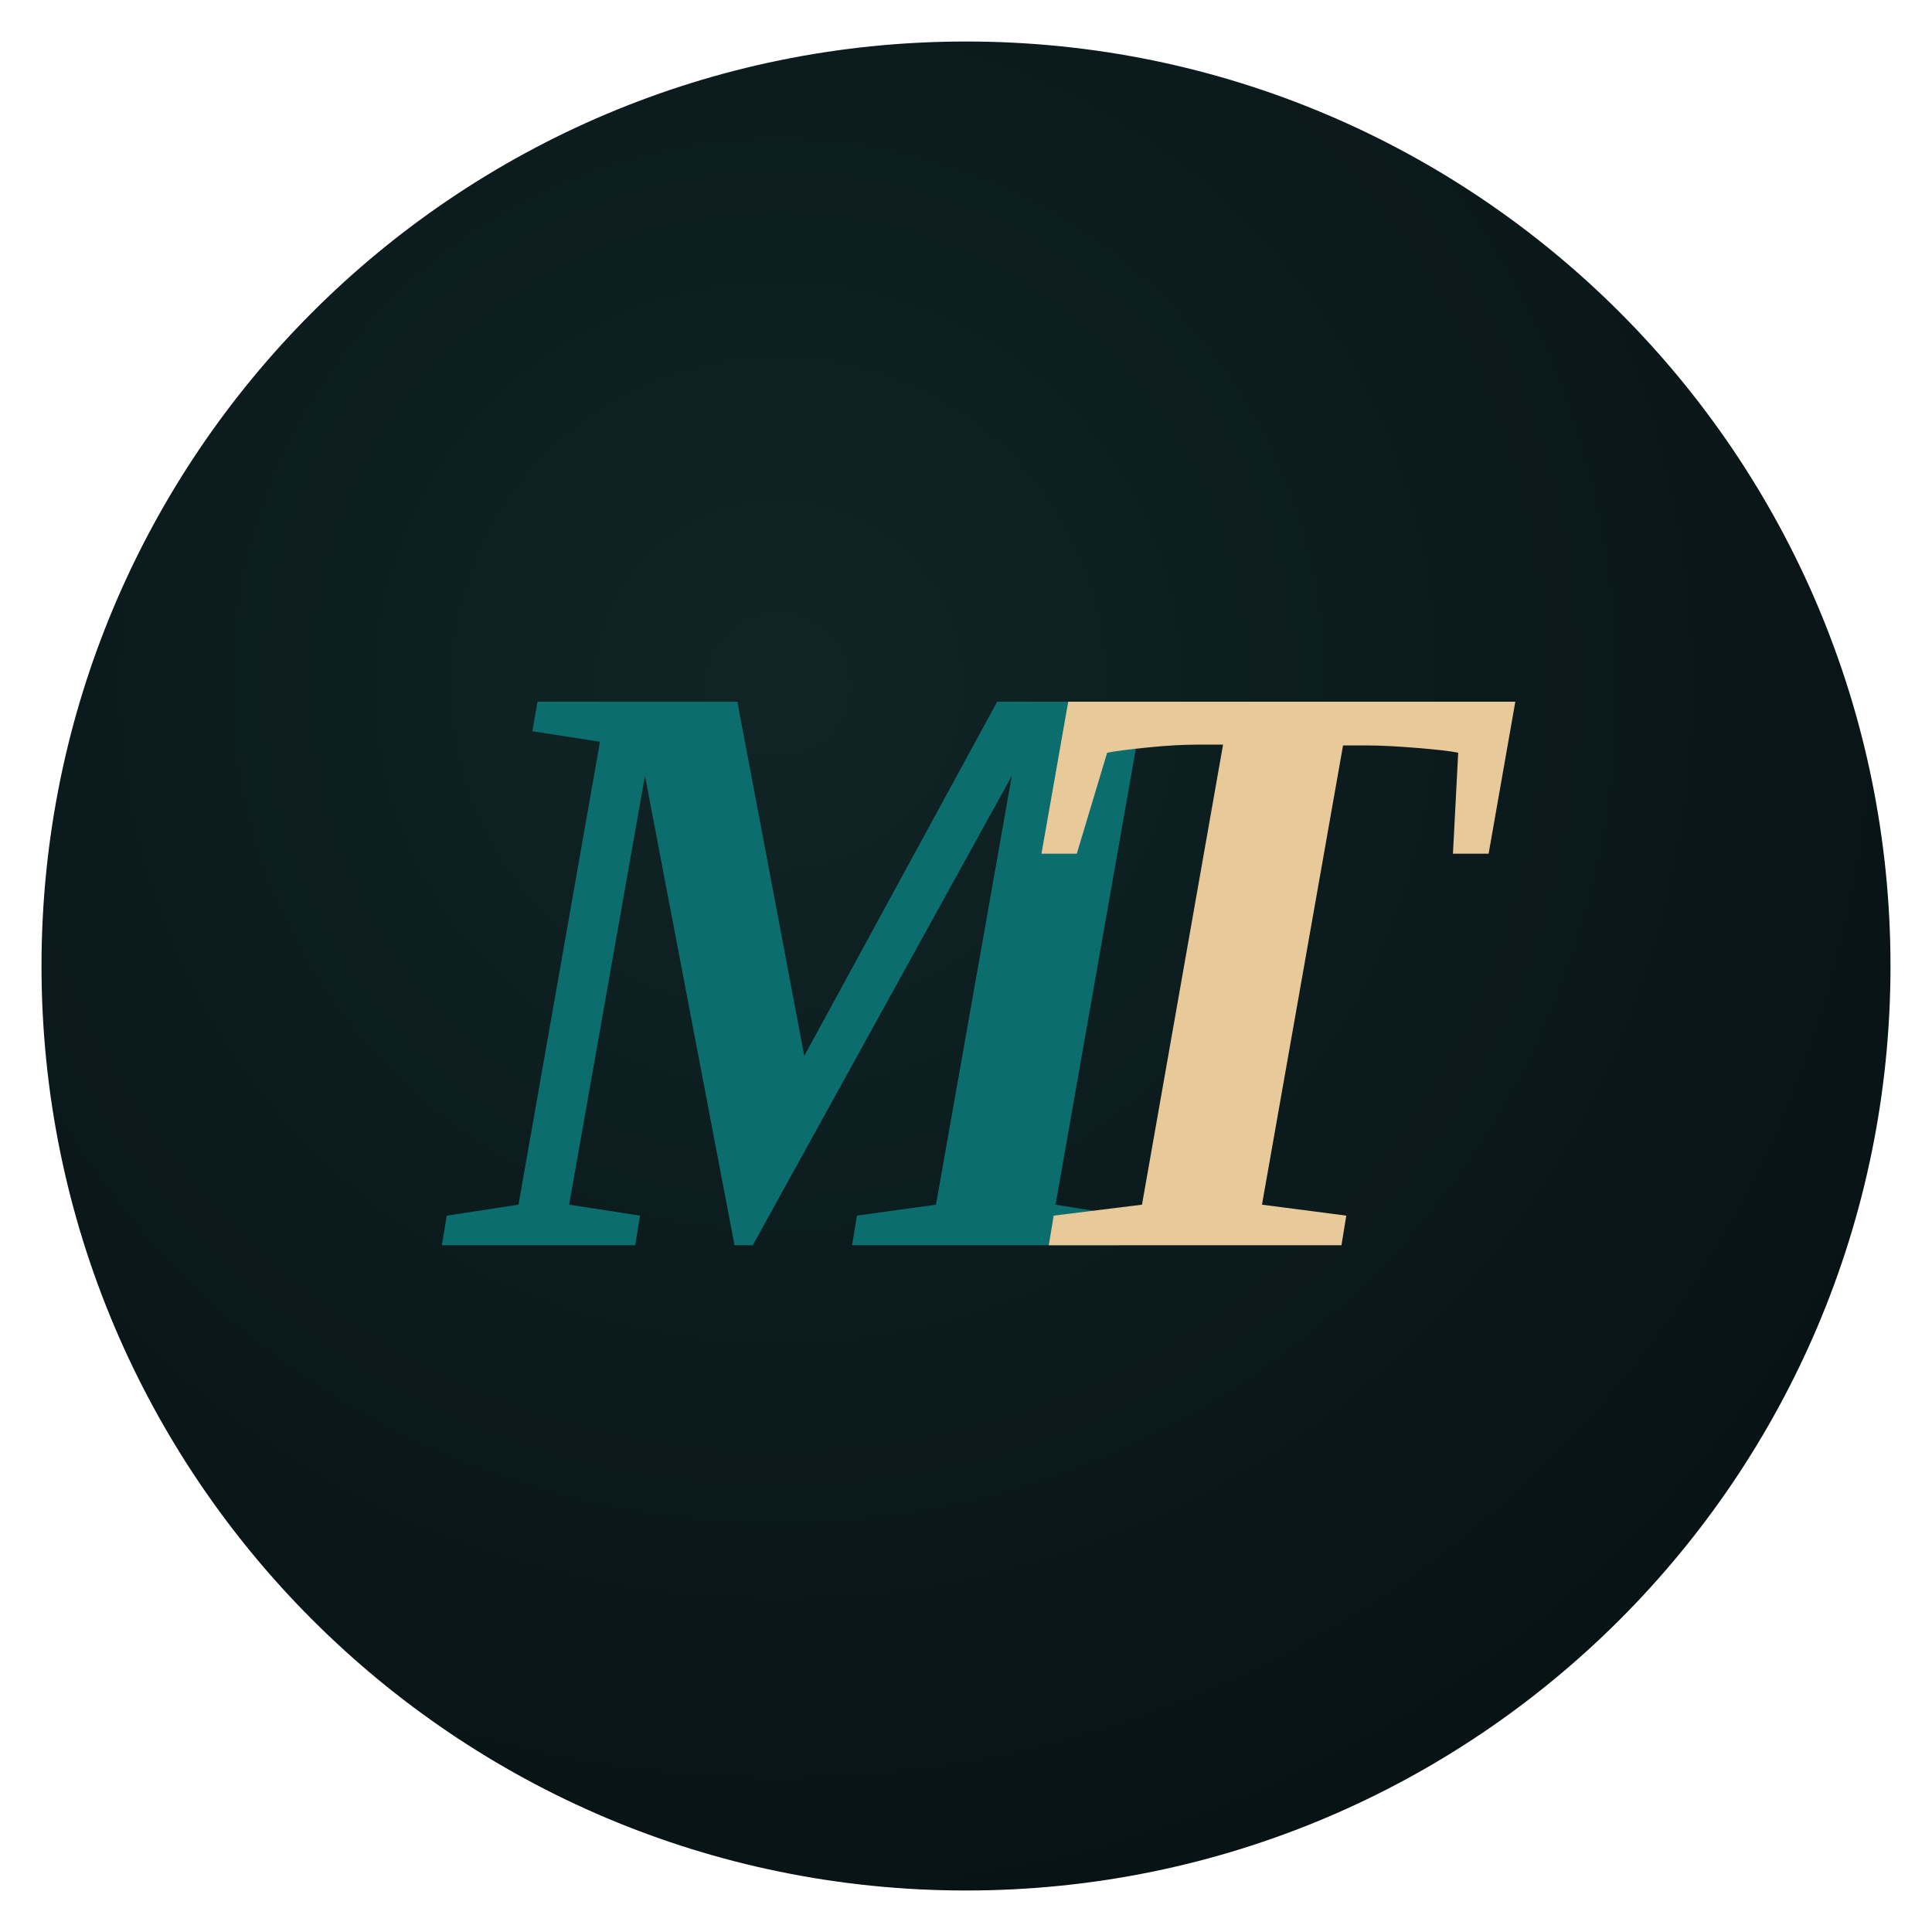
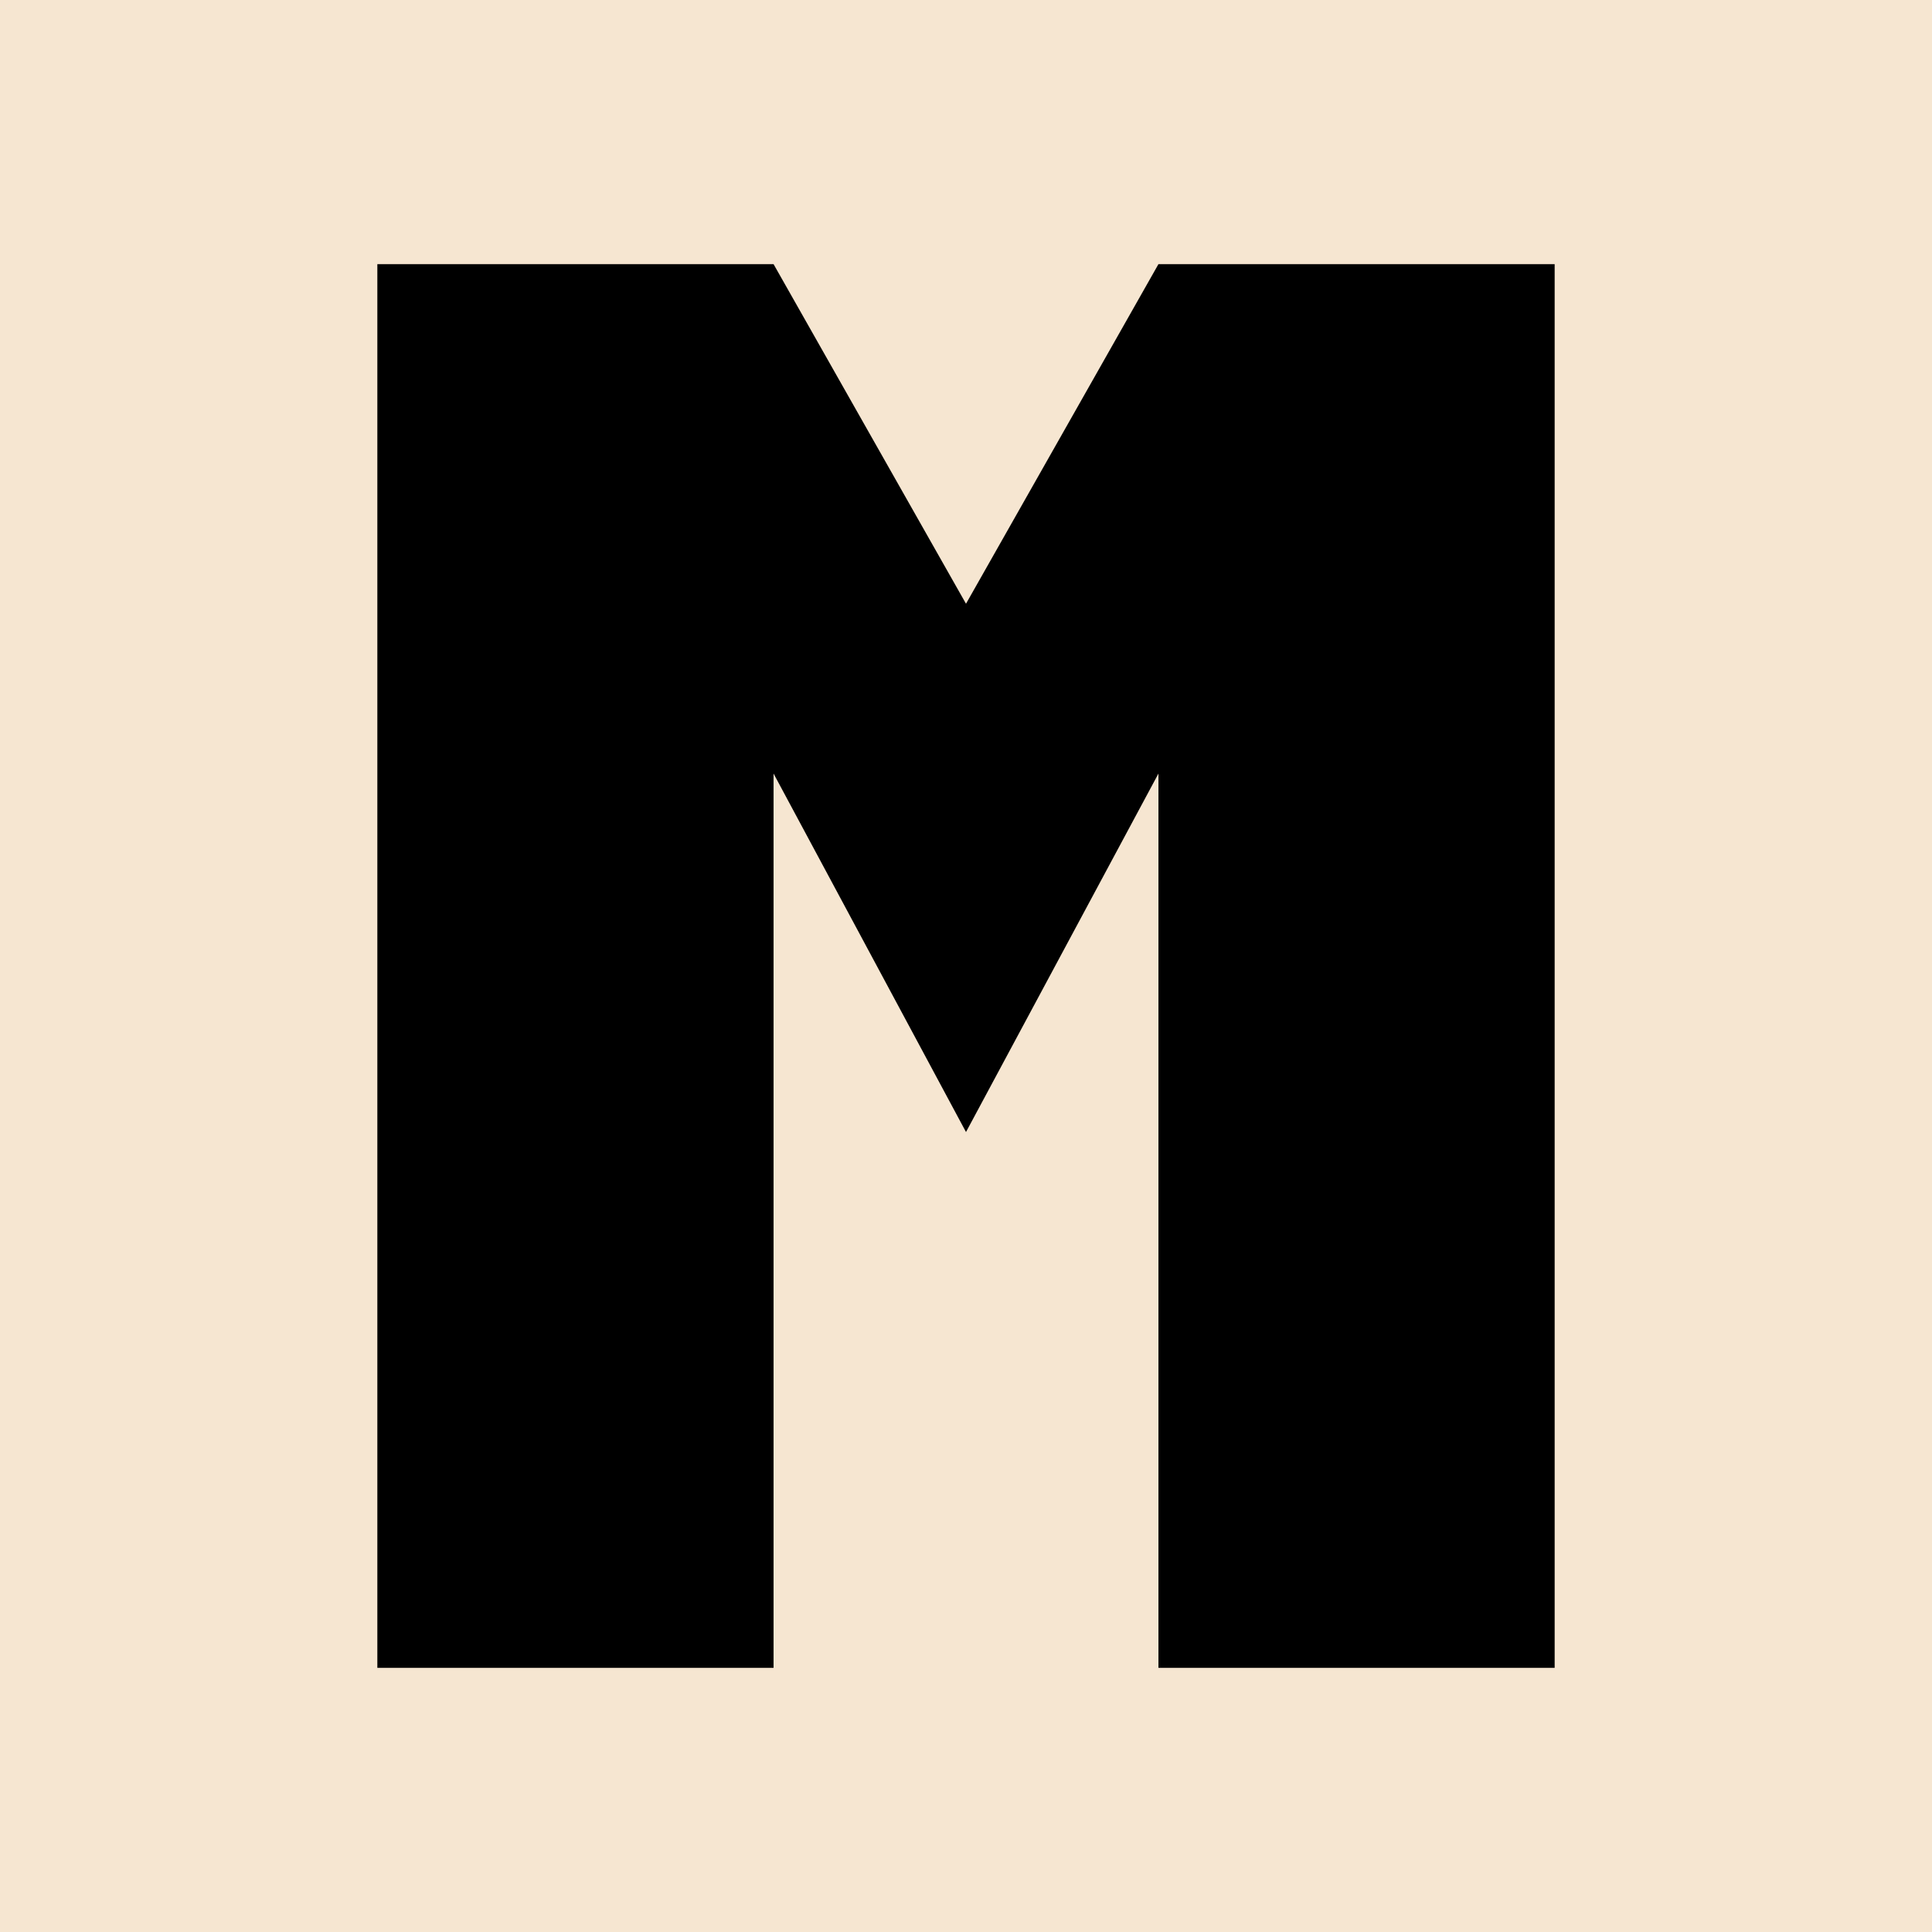
- <svg xmlns="http://www.w3.org/2000/svg" width="512" height="512" viewBox="0 0 512 512">
-   <defs>
-     <radialGradient id="bg" cx="40%" cy="35%" r="70%">
-       <stop offset="0%" stop-color="#102426" />
-       <stop offset="100%" stop-color="#071214" />
-     </radialGradient>
-   </defs>
-   <circle cx="256" cy="256" r="245" fill="url(#bg)" />
-   <text x="120" y="330" font-family="Times New Roman, serif" font-size="220" font-style="italic" font-weight="700" fill="#0b6d6d">M</text>
-   <text x="260" y="330" font-family="Times New Roman, serif" font-size="220" font-style="italic" font-weight="700" fill="#e8c99a">T</text>
+ <svg xmlns="http://www.w3.org/2000/svg" viewBox="0 0 512 512">
+   <rect width="512" height="512" fill="#F6E6D1" />
+   <path fill="#000000" d=" M100 70 L205 70 L256 160 L307 70 L412 70 L412 442 L307 442 L307 205 L256 300 L205 205 L205 442 L100 442 Z" />
</svg>
